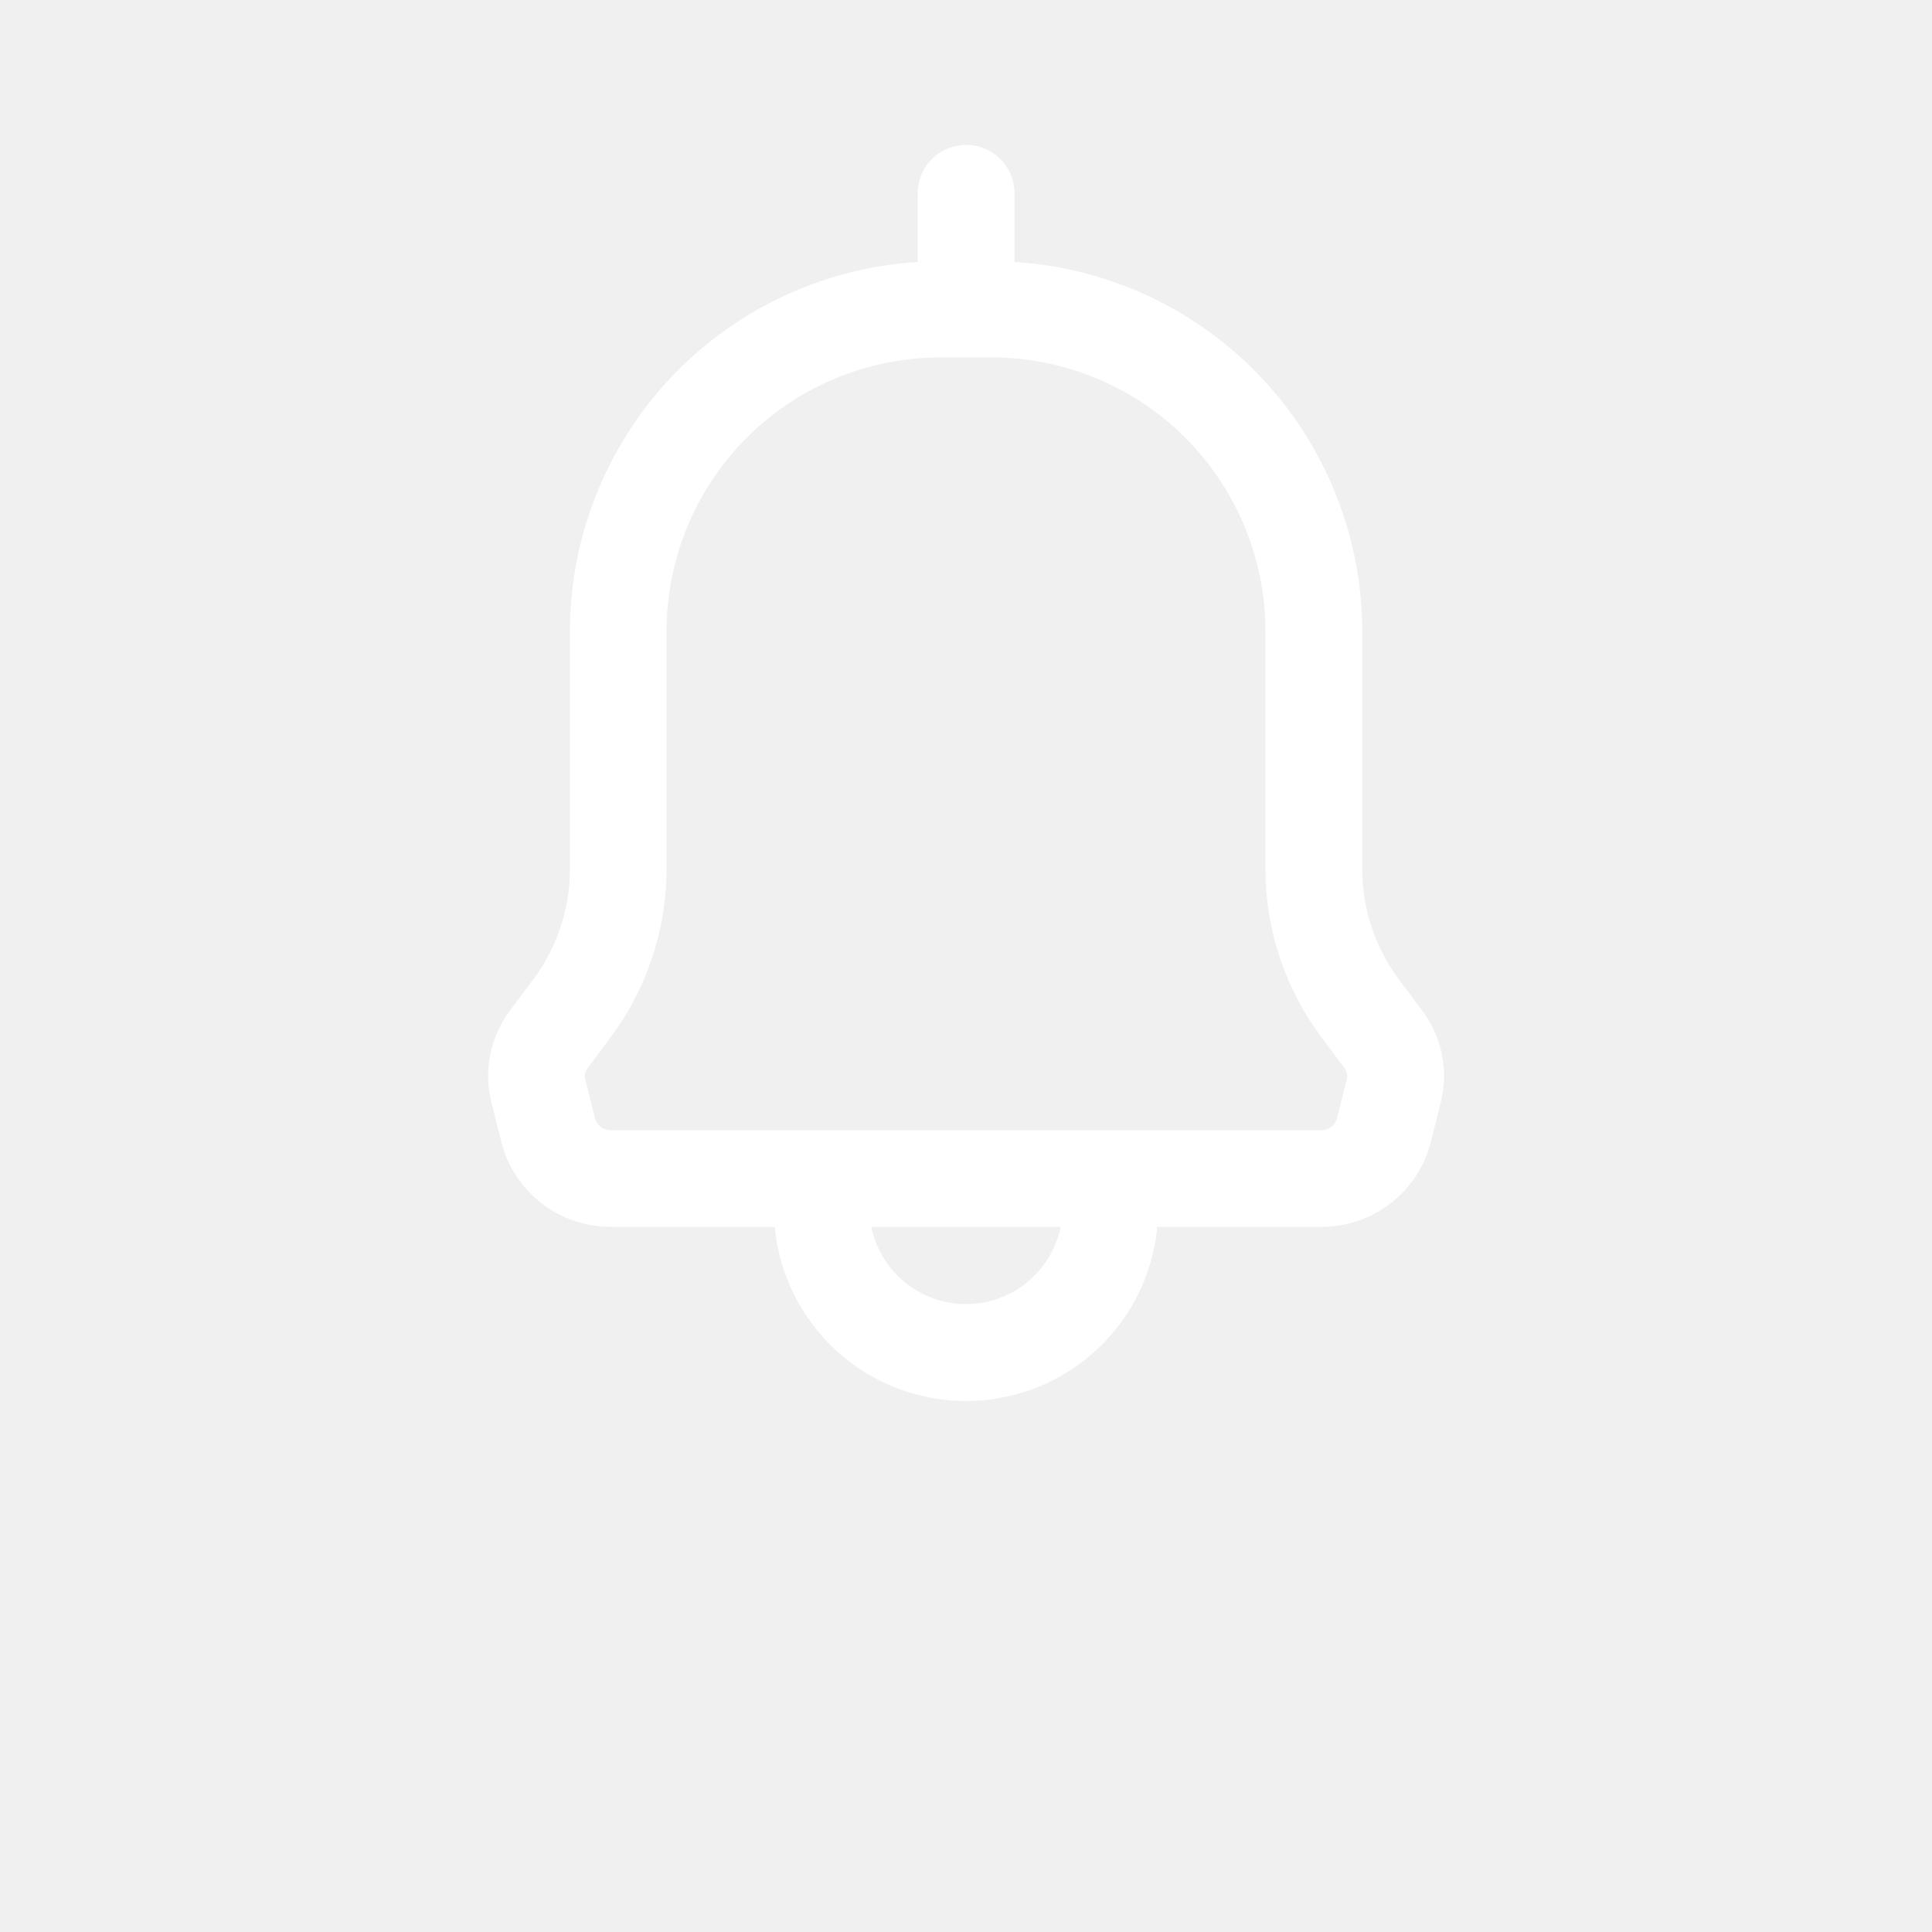
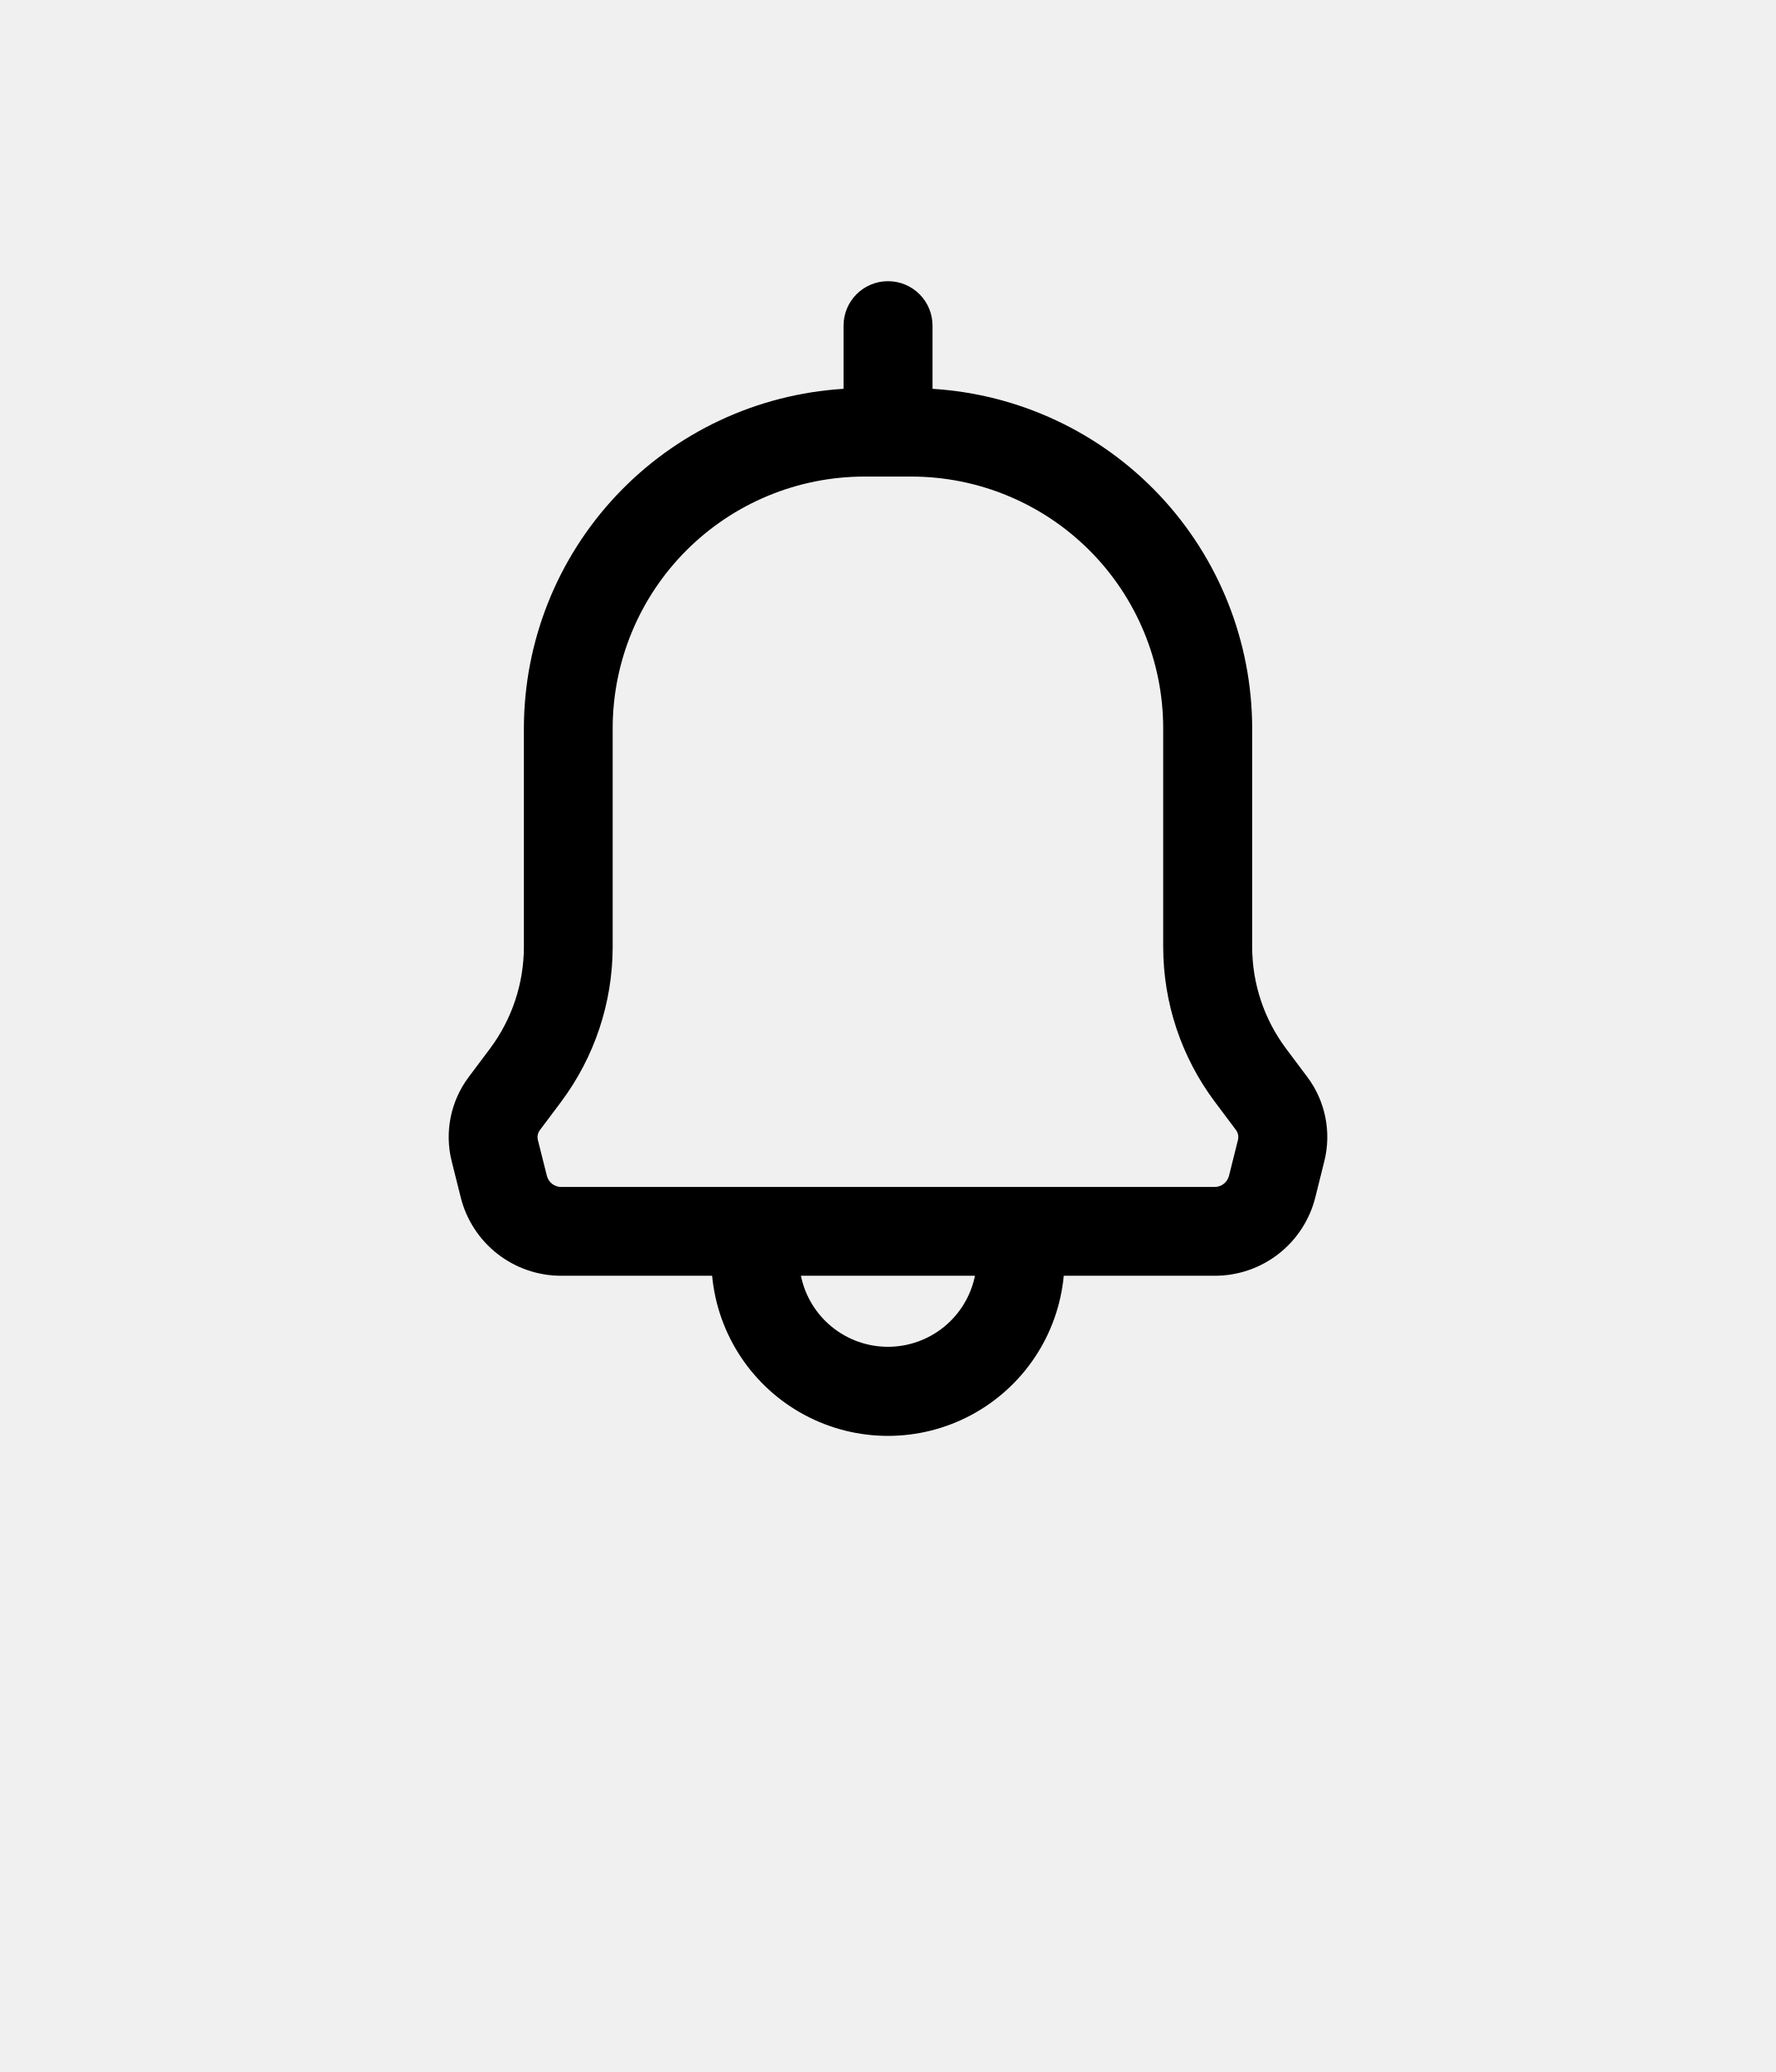
- <svg xmlns="http://www.w3.org/2000/svg" width="700pt" height="700pt" version="1.1" viewBox="0 0 700 700">
-   <path fill="#ffffff" d="m350 52.5c-4.641 0-9.094 1.844-12.375 5.125s-5.125 7.734-5.125 12.375v24.922c-34.07 2.094-66.062 17.09-89.469 41.934-23.41 24.848-36.473 57.676-36.531 91.812v86.332c-0.039 14.383-4.703 28.371-13.301 39.898l-8.398 11.199v0.004c-7.176 9.52-9.656 21.781-6.742 33.34l3.547 14.141h-0.004c2.203 8.848 7.309 16.703 14.5 22.305 7.191 5.606 16.051 8.637 25.168 8.613h59.43c2.176 23.223 15.84 43.812 36.391 54.84 20.555 11.031 45.266 11.031 65.82 0 20.551-11.027 34.215-31.617 36.391-54.84h59.5c9.117 0.02 17.98-3.019 25.172-8.625 7.188-5.609 12.293-13.465 14.492-22.316l3.523-14.117c2.91-11.559 0.441-23.812-6.719-33.34l-8.398-11.199v-0.004c-8.602-11.527-13.266-25.516-13.301-39.898v-86.332c-0.062-34.137-13.121-66.965-36.531-91.812-23.406-24.844-55.398-39.84-89.469-41.934v-24.922c0-4.652-1.855-9.117-5.152-12.398-3.297-3.285-7.766-5.121-12.418-5.102zm0 420c-8.07 0-15.891-2.785-22.141-7.887-6.25-5.102-10.547-12.207-12.16-20.113h68.602c-1.613 7.906-5.91 15.012-12.16 20.113-6.25 5.102-14.07 7.887-22.141 7.887zm108.5-243.83v86.332c0.035 21.961 7.164 43.32 20.324 60.898l8.375 11.176v0.004c0.816 1.113 1.102 2.531 0.77 3.871l-3.523 14.117c-0.648 2.594-2.973 4.418-5.644 4.434h-257.58c-2.684 0.004-5.023-1.828-5.668-4.434l-3.547-14.117c-0.316-1.336-0.027-2.746 0.793-3.848l8.398-11.199v-0.004c13.133-17.59 20.25-38.945 20.301-60.898v-86.332c0.031-26.293 10.488-51.496 29.078-70.09 18.594-18.59 43.797-29.047 70.09-29.078h18.668-0.004c26.293 0.031 51.496 10.488 70.09 29.078 18.59 18.594 29.047 43.797 29.078 70.09z" />
+ <svg xmlns="http://www.w3.org/2000/svg" width="600pt" height="700pt" version="1.1" viewBox="0 0 700 700">
+   <path d="m350 52.5c-4.641 0-9.094 1.844-12.375 5.125s-5.125 7.734-5.125 12.375v24.922c-34.07 2.094-66.062 17.09-89.469 41.934-23.41 24.848-36.473 57.676-36.531 91.812v86.332c-0.039 14.383-4.703 28.371-13.301 39.898l-8.398 11.199v0.004c-7.176 9.52-9.656 21.781-6.742 33.34l3.547 14.141h-0.004c2.203 8.848 7.309 16.703 14.5 22.305 7.191 5.606 16.051 8.637 25.168 8.613h59.43c2.176 23.223 15.84 43.812 36.391 54.84 20.555 11.031 45.266 11.031 65.82 0 20.551-11.027 34.215-31.617 36.391-54.84h59.5c9.117 0.02 17.98-3.019 25.172-8.625 7.188-5.609 12.293-13.465 14.492-22.316l3.523-14.117c2.91-11.559 0.441-23.812-6.719-33.34l-8.398-11.199v-0.004c-8.602-11.527-13.266-25.516-13.301-39.898v-86.332c-0.062-34.137-13.121-66.965-36.531-91.812-23.406-24.844-55.398-39.84-89.469-41.934v-24.922c0-4.652-1.855-9.117-5.152-12.398-3.297-3.285-7.766-5.121-12.418-5.102zm0 420c-8.07 0-15.891-2.785-22.141-7.887-6.25-5.102-10.547-12.207-12.16-20.113h68.602c-1.613 7.906-5.91 15.012-12.16 20.113-6.25 5.102-14.07 7.887-22.141 7.887zm108.5-243.83v86.332c0.035 21.961 7.164 43.32 20.324 60.898l8.375 11.176v0.004c0.816 1.113 1.102 2.531 0.77 3.871l-3.523 14.117c-0.648 2.594-2.973 4.418-5.644 4.434h-257.58c-2.684 0.004-5.023-1.828-5.668-4.434l-3.547-14.117c-0.316-1.336-0.027-2.746 0.793-3.848l8.398-11.199v-0.004c13.133-17.59 20.25-38.945 20.301-60.898v-86.332c0.031-26.293 10.488-51.496 29.078-70.09 18.594-18.59 43.797-29.047 70.09-29.078h18.668-0.004c26.293 0.031 51.496 10.488 70.09 29.078 18.59 18.594 29.047 43.797 29.078 70.09z" />
</svg>
